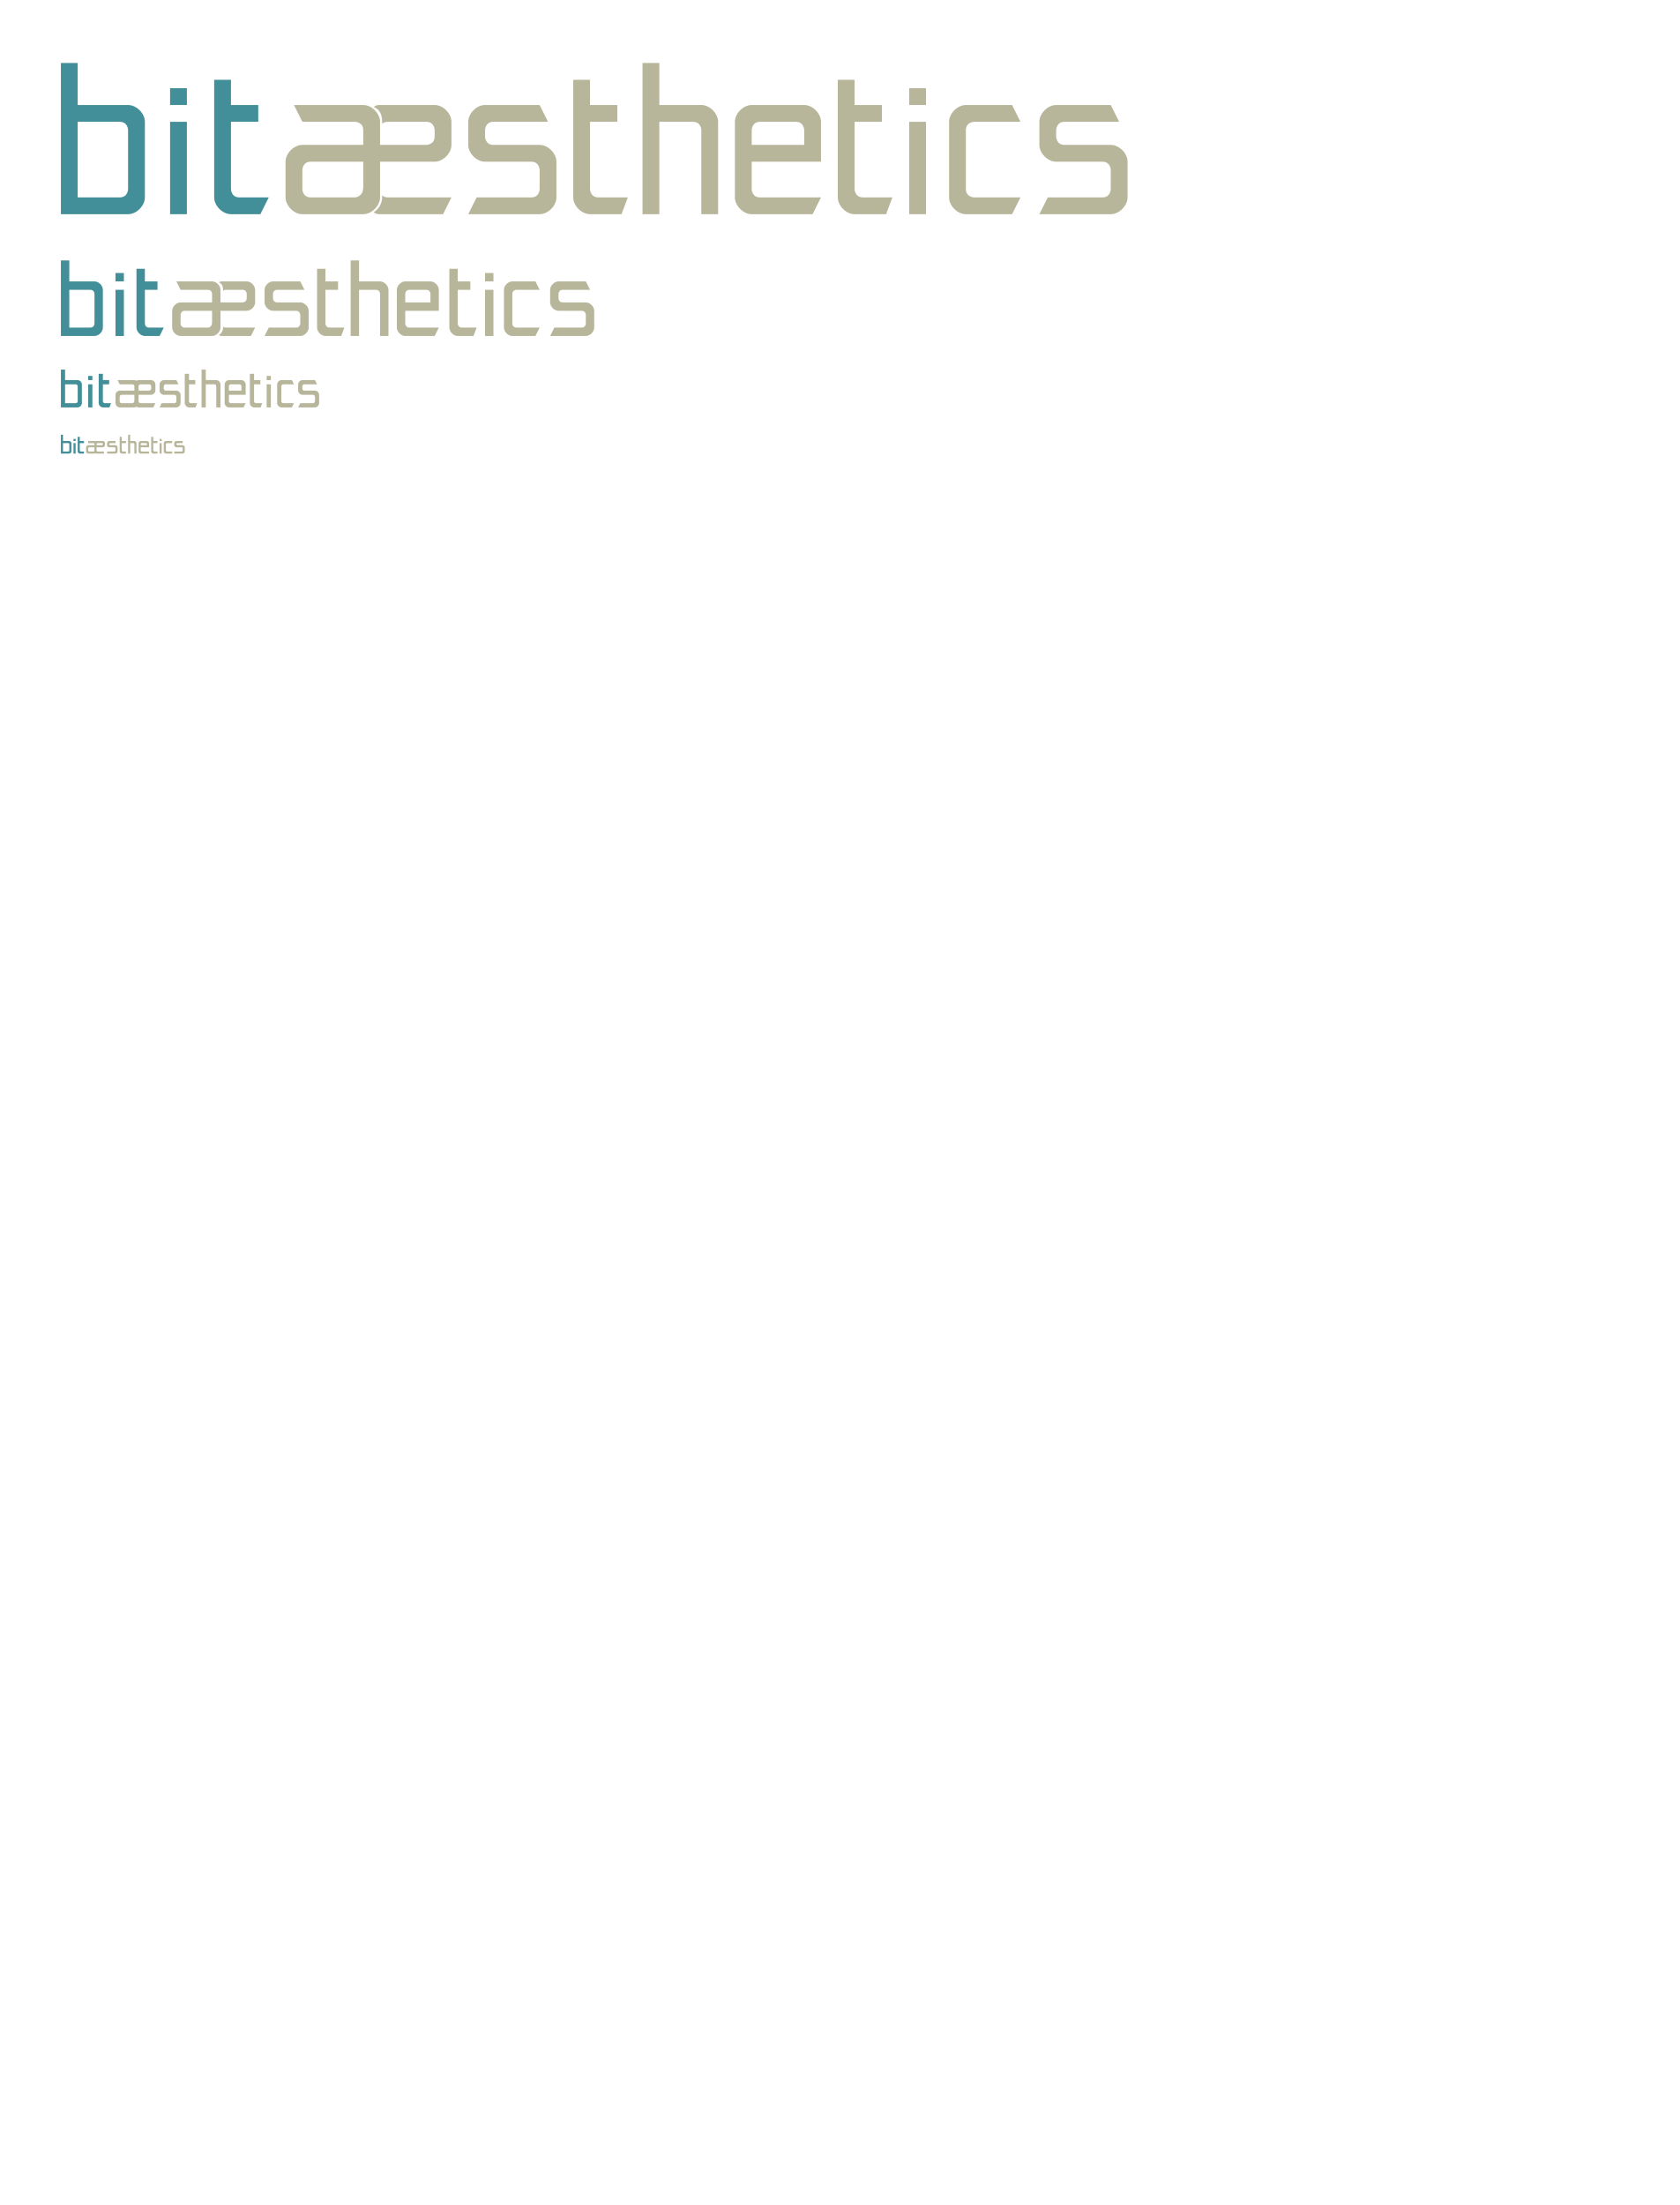
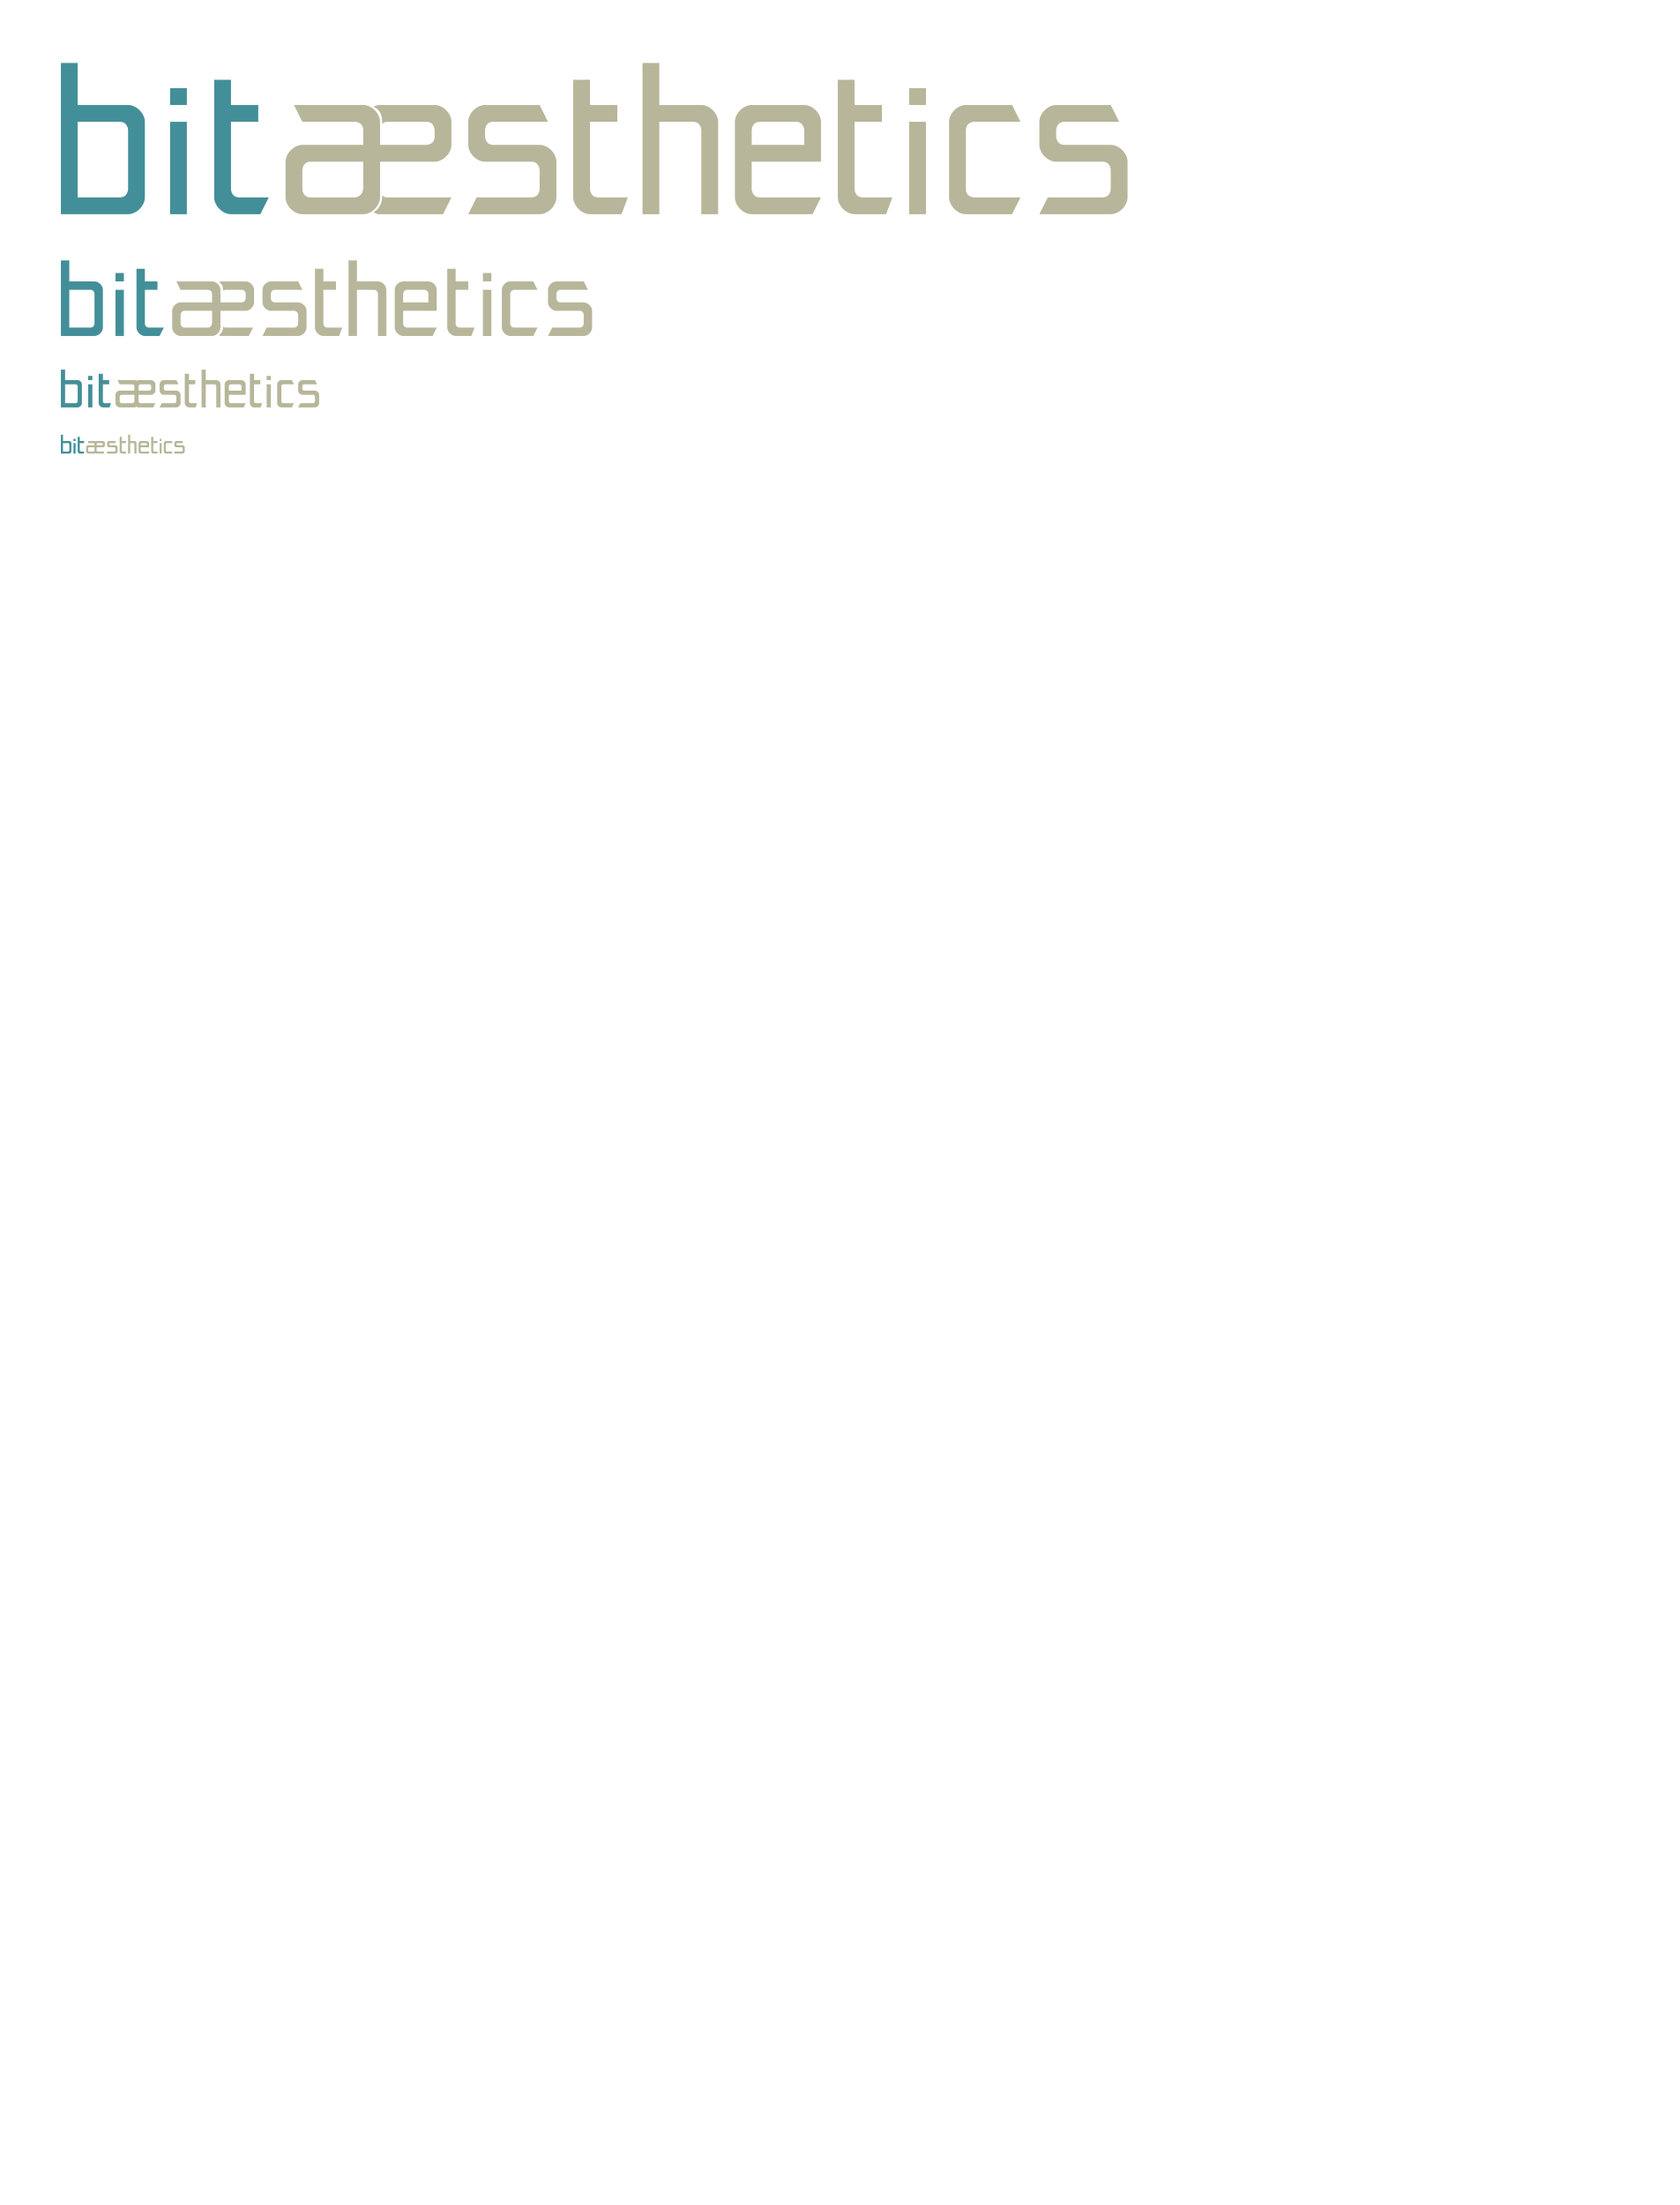
<svg xmlns="http://www.w3.org/2000/svg" width="800" height="1050" version="1.1" id="svg3255">
  <defs id="defs3275" />
  <path d="m 37,94 c 0,0 13,0 20,0 4,0 4,-4 4,-4 0,-32 0,4 0,-28 0,0 0,-4 -4,-4 -7,0 -20,0 -20,0 z m -8,-64 8,0 0,20 c 0,0 17,0 24,0 4,0 8,4 8,8 0,40 0,-4 0,36 0,4 -4,8 -8,8 -12,0 -32,0 -32,0 z" style="font-size:40px;font-style:normal;font-variant:normal;font-weight:300;font-stretch:normal;text-align:start;line-height:125%;letter-spacing:0px;word-spacing:0px;writing-mode:lr-tb;text-anchor:start;fill:#438f99;fill-opacity:1;stroke:none;font-family:Sansation Light;-inkscape-font-specification:'Sansation Light, Light'" id="path3952" />
  <path d="m 89,42 0,8 -8,0 0,-8 z" style="font-size:40px;font-style:normal;font-variant:normal;font-weight:300;font-stretch:normal;text-align:start;line-height:125%;letter-spacing:0px;word-spacing:0px;writing-mode:lr-tb;text-anchor:start;fill:#438f99;fill-opacity:1;stroke:none;font-family:Sansation Light;-inkscape-font-specification:'Sansation Light, Light'" id="path3954" />
  <path d="m 223,102 4,-8 c 8,0 17,0 26,0 4,0 4,-4 4,-4 l 0,-9 c 0,0 0,-4 -4,-4 -12,0 -9,0 -22,0 -4,0 -8,-4 -8,-8 l 0,-11 c 0,-4 4,-8 8,-8 6,0 18,0 26,0 l 4,8 c -12,0 -17,0 -26,0 -4,0 -4,4 -4,4 l 0,3 c 0,0 0,4 4,4 12,0 10,0 22,0 4,0 8,4 8,8 l 0,17 c 0,4 -4,8 -8,8 -9,0 -26,0 -34,0 z" style="font-size:40px;font-style:normal;font-variant:normal;font-weight:300;font-stretch:normal;text-align:start;line-height:125%;letter-spacing:0px;word-spacing:0px;writing-mode:lr-tb;text-anchor:start;fill:#b7b69a;fill-opacity:1;stroke:none;font-family:Sansation Light;-inkscape-font-specification:'Sansation Light, Light'" id="path3956" />
  <path d="m 482,102 c 0,0 -14,0 -22,0 -4,0 -8,-4 -8,-8 0,-8 0,-21 0,-36 0,-4 4,-8 8,-8 8,0 22,0 22,0 l 4,8 -22,0 c 0,0 -4,0 -4,4 0,11 0,21 0,28 0,4 4,4 4,4 l 22,0 z" style="font-size:40px;font-style:normal;font-variant:normal;font-weight:300;font-stretch:normal;text-align:start;line-height:125%;letter-spacing:0px;word-spacing:0px;writing-mode:lr-tb;text-anchor:start;fill:#b7b69a;fill-opacity:1;stroke:none;font-family:Sansation Light;-inkscape-font-specification:'Sansation Light, Light'" id="path3958" />
  <path id="path3960" style="font-size:40px;font-style:normal;font-variant:normal;font-weight:300;font-stretch:normal;text-align:start;line-height:125%;letter-spacing:0px;word-spacing:0px;writing-mode:lr-tb;text-anchor:start;fill:#b7b69a;fill-opacity:1;stroke:none;font-family:Sansation Light;-inkscape-font-specification:'Sansation Light, Light'" d="m 441,42 0,8 -8,0 0,-8 z" />
  <path d="m 441,58 0,44 -8,0 0,-44 z" style="font-size:40px;font-style:normal;font-variant:normal;font-weight:300;font-stretch:normal;text-align:start;line-height:125%;letter-spacing:0px;word-spacing:0px;writing-mode:lr-tb;text-anchor:start;fill:#b7b69a;fill-opacity:1;stroke:none;font-family:Sansation Light;-inkscape-font-specification:'Sansation Light, Light'" id="path3962" />
  <path id="path3964" d="m 306,30 0,72 c 6,0 8,0 8,0 0,-25 0,-19 0,-44 l 16,0 c 4,0 4,4 4,4 0,24 0,16 0,40 l 8,0 c 0,-24 0,-20 0,-44 0,-4 -4,-8 -8,-8 -7,0 -8,0 -20,0 l 0,-20 z" style="font-size:40px;font-style:normal;font-variant:normal;font-weight:300;font-stretch:normal;text-align:start;line-height:125%;letter-spacing:0px;word-spacing:0px;writing-mode:lr-tb;text-anchor:start;fill:#b7b69a;fill-opacity:1;stroke:none;font-family:Sansation Light;-inkscape-font-specification:'Sansation Light, Light'" />
  <path id="path3966" style="font-size:40px;font-style:normal;font-variant:normal;font-weight:300;font-stretch:normal;text-align:start;line-height:125%;letter-spacing:0px;word-spacing:0px;writing-mode:lr-tb;text-anchor:start;fill:#b7b69a;fill-opacity:1;stroke:none;font-family:Sansation Light;-inkscape-font-specification:'Sansation Light, Light'" d="m 273,38 8,0 0,12 13,0 0,8 -13,0 0,32 c 0,0 0,4 4,4 l 14,0 -3,8 -15,0 c -4,0 -8,-4 -8,-8 z" />
  <path d="m 383,50 c 4,0 8,4 8,8 0,7 0,19 0,19 l -33,0 0,13 c 0,0 0,4 4,4 3,0 29,0 29,0 l -4,8 c 0,0 -21,0 -29,0 -4,0 -8,-4 -8,-8 l 0,-36 c 0,-4 4,-8 8,-8 16,0 13,0 25,0 z m 0,19 0,-7 c 0,0 0,-4 -4,-4 -8,0 -9,0 -17,0 -4,0 -4,4 -4,4 l 0,7 z" style="font-size:40px;font-style:normal;font-variant:normal;font-weight:300;font-stretch:normal;text-align:start;line-height:125%;letter-spacing:0px;word-spacing:0px;writing-mode:lr-tb;text-anchor:start;fill:#b7b69a;fill-opacity:1;stroke:none;font-family:Sansation Light;-inkscape-font-specification:'Sansation Light, Light'" id="path3968" />
  <path id="path3025" style="font-size:40px;font-style:normal;font-variant:normal;font-weight:300;font-stretch:normal;text-align:start;line-height:125%;letter-spacing:0px;word-spacing:0px;writing-mode:lr-tb;text-anchor:start;fill:#b7b69a;fill-opacity:1;stroke:none;font-family:Sansation Light;-inkscape-font-specification:'Sansation Light, Light'" d="m 495,102 4,-8 c 8,0 17,0 26,0 4,0 4,-4 4,-4 l 0,-9 c 0,0 0,-4 -4,-4 -12,0 -9,0 -22,0 -4,0 -8,-4 -8,-8 l 0,-11 c 0,-4 4,-8 8,-8 6,0 18,0 26,0 l 4,8 c -12,0 -17,0 -26,0 -4,0 -4,4 -4,4 l 0,3 c 0,0 0,4 4,4 12,0 10,0 22,0 4,0 8,4 8,8 l 0,17 c 0,4 -4,8 -8,8 -9,0 -26,0 -34,0 z" />
  <path id="path3972" d="m 140,50 4,8 25,0 c 0,0 4,0 4,4 0,4 0,3 0,7 l -29,0 c -4,0 -8,4 -8,8 l 0,17 c 0,4 4,8 8,8 8,0 20,0 29,0 4,0 8,-4 8,-8 0,-6 0,-10 0,-17 0,0 15,0 26,0 4,0 8,-4 8,-8 0,-3 0,-5 0,-7 l 0,-4 c 0,-4 -4,-8 -8,-8 l -26,0 c -1,0 -2,0 -3,1 3,1 4,4 4,7 l 0,1 c 1,-1 2,-1 3,-1 l 18,0 c 4,0 4,4 4,4 l 0,3 c 0,4 -4,4 -4,4 l -22,0 0,-11 c 0,-4 -4,-8 -8,-8 z m 8,27 25,0 c 0,4 0,9 0,12 0,5 -4,5 -4,5 l -21,0 c -4,0 -4,-4 -4,-4 l 0,-9 c 0,0 0,-4 4,-4 z m 34,16 0,1 c 0,3 -2,6 -4,7 1,1 2,1 3,1 l 30,0 4,-8 -30,0 c -1,0 -2,0 -3,-1 z" style="font-size:40px;font-style:normal;font-variant:normal;font-weight:300;font-stretch:normal;text-align:start;line-height:125%;letter-spacing:0px;word-spacing:0px;writing-mode:lr-tb;text-anchor:start;fill:#b7b69a;fill-opacity:1;stroke:none;font-family:Sansation Light;-inkscape-font-specification:'Sansation Light, Light'" />
  <path d="m 102,38 8,0 0,12 13,0 0,8 -13,0 0,32 c 0,0 0,4 4,4 l 14,0 -4,8 -14,0 c -4,0 -8,-4 -8,-8 z" style="font-size:40px;font-style:normal;font-variant:normal;font-weight:300;font-stretch:normal;text-align:start;line-height:125%;letter-spacing:0px;word-spacing:0px;writing-mode:lr-tb;text-anchor:start;fill:#438f99;fill-opacity:1;stroke:none;font-family:Sansation Light;-inkscape-font-specification:'Sansation Light, Light'" id="path3976" />
  <path d="m 399,38 8,0 0,12 13,0 0,8 -13,0 0,32 c 0,0 0,4 4,4 l 14,0 -3,8 -15,0 c -4,0 -8,-4 -8,-8 z" style="font-size:40px;font-style:normal;font-variant:normal;font-weight:300;font-stretch:normal;text-align:start;line-height:125%;letter-spacing:0px;word-spacing:0px;writing-mode:lr-tb;text-anchor:start;fill:#b7b69a;fill-opacity:1;stroke:none;font-family:Sansation Light;-inkscape-font-specification:'Sansation Light, Light'" id="path3978" />
  <path id="path3980" style="font-size:40px;font-style:normal;font-variant:normal;font-weight:300;font-stretch:normal;text-align:start;line-height:125%;letter-spacing:0px;word-spacing:0px;writing-mode:lr-tb;text-anchor:start;fill:#438f99;fill-opacity:1;stroke:none;font-family:Sansation Light;-inkscape-font-specification:'Sansation Light, Light'" d="m 89,58 0,44 -8,0 0,-44 z" />
  <path id="path3293" style="font-size:40px;font-style:normal;font-variant:normal;font-weight:300;font-stretch:normal;text-align:start;line-height:125%;letter-spacing:0px;word-spacing:0px;writing-mode:lr-tb;text-anchor:start;fill:#438f99;fill-opacity:1;stroke:none;font-family:Sansation Light;-inkscape-font-specification:'Sansation Light, Light'" d="m 33,156 c 0,0 6.5,0 10,0 2,0 2,-2 2,-2 0,-16 0,2 0,-14 0,0 0,-2 -2,-2 -3.5,0 -10,0 -10,0 z m -4,-32 4,0 0,10 c 0,0 8.5,0 12,0 2,0 4,2 4,4 0,20 0,-2 0,18 0,2 -2,4 -4,4 -6,0 -16,0 -16,0 z" />
  <path id="path3295" style="font-size:40px;font-style:normal;font-variant:normal;font-weight:300;font-stretch:normal;text-align:start;line-height:125%;letter-spacing:0px;word-spacing:0px;writing-mode:lr-tb;text-anchor:start;fill:#438f99;fill-opacity:1;stroke:none;font-family:Sansation Light;-inkscape-font-specification:'Sansation Light, Light'" d="m 59,130 0,4 -4,0 0,-4 z" />
-   <path id="path3297" style="font-size:40px;font-style:normal;font-variant:normal;font-weight:300;font-stretch:normal;text-align:start;line-height:125%;letter-spacing:0px;word-spacing:0px;writing-mode:lr-tb;text-anchor:start;fill:#b7b69a;fill-opacity:1;stroke:none;font-family:Sansation Light;-inkscape-font-specification:'Sansation Light, Light'" d="m 126,160 2,-4 c 4,0 8.5,0 13,0 2,0 2,-2 2,-2 l 0,-4 c 0,0 0,-2 -2,-2 -6,0 -4.5,0 -11,0 -2,0 -4,-2 -4,-4 l 0,-6 c 0,-2 2,-4 4,-4 3,0 9,0 13,0 l 2,4 c -6,0 -8.5,0 -13,0 -2,0 -2,2 -2,2 l 0,2 c 0,0 0,2 2,2 6,0 5,0 11,0 2,0 4,2 4,4 l 0,8 c 0,2 -2,4 -4,4 -4.5,0 -13,0 -17,0 z" />
-   <path id="path3299" style="font-size:40px;font-style:normal;font-variant:normal;font-weight:300;font-stretch:normal;text-align:start;line-height:125%;letter-spacing:0px;word-spacing:0px;writing-mode:lr-tb;text-anchor:start;fill:#b7b69a;fill-opacity:1;stroke:none;font-family:Sansation Light;-inkscape-font-specification:'Sansation Light, Light'" d="m 255,160 c 0,0 -7,0 -11,0 -2,0 -4,-2 -4,-4 0,-4 0,-10.5 0,-18 0,-2 2,-4 4,-4 4,0 11,0 11,0 l 2,4 -11,0 c 0,0 -2,0 -2,2 0,5.5 0,10.5 0,14 0,2 2,2 2,2 l 11,0 z" />
-   <path d="m 235,130 0,4 -4,0 0,-4 z" style="font-size:40px;font-style:normal;font-variant:normal;font-weight:300;font-stretch:normal;text-align:start;line-height:125%;letter-spacing:0px;word-spacing:0px;writing-mode:lr-tb;text-anchor:start;fill:#b7b69a;fill-opacity:1;stroke:none;font-family:Sansation Light;-inkscape-font-specification:'Sansation Light, Light'" id="path3301" />
-   <path id="path3303" style="font-size:40px;font-style:normal;font-variant:normal;font-weight:300;font-stretch:normal;text-align:start;line-height:125%;letter-spacing:0px;word-spacing:0px;writing-mode:lr-tb;text-anchor:start;fill:#b7b69a;fill-opacity:1;stroke:none;font-family:Sansation Light;-inkscape-font-specification:'Sansation Light, Light'" d="m 235,138 0,22 -4,0 0,-22 z" />
-   <path style="font-size:40px;font-style:normal;font-variant:normal;font-weight:300;font-stretch:normal;text-align:start;line-height:125%;letter-spacing:0px;word-spacing:0px;writing-mode:lr-tb;text-anchor:start;fill:#b7b69a;fill-opacity:1;stroke:none;font-family:Sansation Light;-inkscape-font-specification:'Sansation Light, Light'" d="m 167,124 0,36 c 3,0 4,0 4,0 0,-12.5 0,-9.5 0,-22 l 8,0 c 2,0 2,2 2,2 0,12 0,8 0,20 l 4,0 c 0,-12 0,-10 0,-22 0,-2 -2,-4 -4,-4 -3.5,0 -4,0 -10,0 l 0,-10 z" id="path3305" />
-   <path d="m 151,128 4,0 0,6 6,0 0,4 -6,0 0,16 c 0,0 0,2 2,2 l 7,0 -1.5,4 -7.5,0 c -2,0 -4,-2 -4,-4 z" style="font-size:40px;font-style:normal;font-variant:normal;font-weight:300;font-stretch:normal;text-align:start;line-height:125%;letter-spacing:0px;word-spacing:0px;writing-mode:lr-tb;text-anchor:start;fill:#b7b69a;fill-opacity:1;stroke:none;font-family:Sansation Light;-inkscape-font-specification:'Sansation Light, Light'" id="path3307" />
-   <path id="path3309" style="font-size:40px;font-style:normal;font-variant:normal;font-weight:300;font-stretch:normal;text-align:start;line-height:125%;letter-spacing:0px;word-spacing:0px;writing-mode:lr-tb;text-anchor:start;fill:#b7b69a;fill-opacity:1;stroke:none;font-family:Sansation Light;-inkscape-font-specification:'Sansation Light, Light'" d="m 205,134 c 2,0 4,2 4,4 0,3.5 0,10 0,10 l -16,0 0,6 c 0,0 0,2 2,2 1.5,0 14,0 14,0 l -2,4 c 0,0 -10,0 -14,0 -2,0 -4,-2 -4,-4 l 0,-18 c 0,-2 2,-4 4,-4 8,0 6,0 12,0 z m 0,10 0,-4 c 0,0 0,-2 -2,-2 -4,0 -4,0 -8,0 -2,0 -2,2 -2,2 l 0,4 z" />
-   <path d="m 262,160 2,-4 c 4,0 8.5,0 13,0 2,0 2,-2 2,-2 l 0,-4 c 0,0 0,-2 -2,-2 -6,0 -4.5,0 -11,0 -2,0 -4,-2 -4,-4 l 0,-6 c 0,-2 2,-4 4,-4 3,0 9,0 13,0 l 2,4 c -6,0 -8.5,0 -13,0 -2,0 -2,2 -2,2 l 0,2 c 0,0 0,2 2,2 6,0 5,0 11,0 2,0 4,2 4,4 l 0,8 c 0,2 -2,4 -4,4 -4.5,0 -13,0 -17,0 z" style="font-size:40px;font-style:normal;font-variant:normal;font-weight:300;font-stretch:normal;text-align:start;line-height:125%;letter-spacing:0px;word-spacing:0px;writing-mode:lr-tb;text-anchor:start;fill:#b7b69a;fill-opacity:1;stroke:none;font-family:Sansation Light;-inkscape-font-specification:'Sansation Light, Light'" id="path3311" />
-   <path style="font-size:40px;font-style:normal;font-variant:normal;font-weight:300;font-stretch:normal;text-align:start;line-height:125%;letter-spacing:0px;word-spacing:0px;writing-mode:lr-tb;text-anchor:start;fill:#b7b69a;fill-opacity:1;stroke:none;font-family:Sansation Light;-inkscape-font-specification:'Sansation Light, Light'" d="m 84,134 2,4 13,0 c 0,0 2,0 2,2 0,2 0,2 0,4 l -15,0 c -2,0 -4,2 -4,4 l 0,8 c 0,2 2,4 4,4 4,0 10.5,0 15,0 2,0 4,-2 4,-4 0,-3 0,-4.5 0,-8 0,0 7,0 12.5,0 2,0 4,-2 4,-4 0,-1.5 0,-3 0,-4 l 0,-2 c 0,-2 -2,-4 -4,-4 l -11.75,0 c -0.5,0 -1,0 -1.5,0.5 1.5,0.5 2,2 2,3.5 l 0,0.5 c 0.5,-0.5 1,-0.5 1.5,-0.5 l 7.75,0 c 2,0 2,2 2,2 l 0,2 c 0,2 -2,2 -2,2 l -10.5,0 0,-6 c 0,-2 -2,-4 -4,-4 z m 4,14 13,0 c 0,2 0,4 0,5.5 0,2.5 -2,2.5 -2,2.5 l -11,0 c -2,0 -2,-2 -2,-2 l 0,-4 c 0,0 0,-2 2,-2 z m 18.25,7.5 0,0.5 c 0,1.5 -1,3 -2,3.5 0.5,0.5 1,0.5 1.5,0.5 l 13.75,0 2,-4 -13.75,0 c -0.5,0 -1,0 -1.5,-0.5 z" id="path3313" />
+   <path id="path3297" style="font-size:40px;font-style:normal;font-variant:normal;font-weight:300;font-stretch:normal;text-align:start;line-height:125%;letter-spacing:0px;word-spacing:0px;writing-mode:lr-tb;text-anchor:start;fill:#b7b69a;fill-opacity:1;stroke:none;font-family:Sansation Light;-inkscape-font-specification:'Sansation Light, Light'" d="m 125,160 2,-4 c 4,0 8.5,0 13,0 2,0 2,-2 2,-2 l 0,-4 c 0,0 0,-2 -2,-2 -6,0 -4.5,0 -11,0 -2,0 -4,-2 -4,-4 l 0,-6 c 0,-2 2,-4 4,-4 3,0 9,0 13,0 l 2,4 c -6,0 -8.5,0 -13,0 -2,0 -2,2 -2,2 l 0,2 c 0,0 0,2 2,2 6,0 5,0 11,0 2,0 4,2 4,4 l 0,8 c 0,2 -2,4 -4,4 -4.5,0 -13,0 -17,0 z" />
+   <path id="path3299" style="font-size:40px;font-style:normal;font-variant:normal;font-weight:300;font-stretch:normal;text-align:start;line-height:125%;letter-spacing:0px;word-spacing:0px;writing-mode:lr-tb;text-anchor:start;fill:#b7b69a;fill-opacity:1;stroke:none;font-family:Sansation Light;-inkscape-font-specification:'Sansation Light, Light'" d="m 254,160 c 0,0 -7,0 -11,0 -2,0 -4,-2 -4,-4 0,-4 0,-10.5 0,-18 0,-2 2,-4 4,-4 4,0 11,0 11,0 l 2,4 -11,0 c 0,0 -2,0 -2,2 0,5.5 0,10.5 0,14 0,2 2,2 2,2 l 11,0 z" />
+   <path d="m 234,130 0,4 -4,0 0,-4 z" style="font-size:40px;font-style:normal;font-variant:normal;font-weight:300;font-stretch:normal;text-align:start;line-height:125%;letter-spacing:0px;word-spacing:0px;writing-mode:lr-tb;text-anchor:start;fill:#b7b69a;fill-opacity:1;stroke:none;font-family:Sansation Light;-inkscape-font-specification:'Sansation Light, Light'" id="path3301" />
+   <path id="path3303" style="font-size:40px;font-style:normal;font-variant:normal;font-weight:300;font-stretch:normal;text-align:start;line-height:125%;letter-spacing:0px;word-spacing:0px;writing-mode:lr-tb;text-anchor:start;fill:#b7b69a;fill-opacity:1;stroke:none;font-family:Sansation Light;-inkscape-font-specification:'Sansation Light, Light'" d="m 234,138 0,22 -4,0 0,-22 z" />
+   <path style="font-size:40px;font-style:normal;font-variant:normal;font-weight:300;font-stretch:normal;text-align:start;line-height:125%;letter-spacing:0px;word-spacing:0px;writing-mode:lr-tb;text-anchor:start;fill:#b7b69a;fill-opacity:1;stroke:none;font-family:Sansation Light;-inkscape-font-specification:'Sansation Light, Light'" d="m 166,124 0,36 c 3,0 4,0 4,0 0,-12.5 0,-9.5 0,-22 l 8,0 c 2,0 2,2 2,2 0,12 0,8 0,20 l 4,0 c 0,-12 0,-10 0,-22 0,-2 -2,-4 -4,-4 -3.5,0 -4,0 -10,0 l 0,-10 z" id="path3305" />
+   <path d="m 150,128 4,0 0,6 6,0 0,4 -6,0 0,16 c 0,0 0,2 2,2 l 7,0 -1.5,4 -7.5,0 c -2,0 -4,-2 -4,-4 z" style="font-size:40px;font-style:normal;font-variant:normal;font-weight:300;font-stretch:normal;text-align:start;line-height:125%;letter-spacing:0px;word-spacing:0px;writing-mode:lr-tb;text-anchor:start;fill:#b7b69a;fill-opacity:1;stroke:none;font-family:Sansation Light;-inkscape-font-specification:'Sansation Light, Light'" id="path3307" />
+   <path id="path3309" style="font-size:40px;font-style:normal;font-variant:normal;font-weight:300;font-stretch:normal;text-align:start;line-height:125%;letter-spacing:0px;word-spacing:0px;writing-mode:lr-tb;text-anchor:start;fill:#b7b69a;fill-opacity:1;stroke:none;font-family:Sansation Light;-inkscape-font-specification:'Sansation Light, Light'" d="m 204,134 c 2,0 4,2 4,4 0,3.5 0,10 0,10 l -16,0 0,6 c 0,0 0,2 2,2 1.5,0 14,0 14,0 l -2,4 c 0,0 -10,0 -14,0 -2,0 -4,-2 -4,-4 l 0,-18 c 0,-2 2,-4 4,-4 8,0 6,0 12,0 z m 0,10 0,-4 c 0,0 0,-2 -2,-2 -4,0 -4,0 -8,0 -2,0 -2,2 -2,2 l 0,4 z" />
+   <path d="m 261,160 2,-4 c 4,0 8.5,0 13,0 2,0 2,-2 2,-2 l 0,-4 c 0,0 0,-2 -2,-2 -6,0 -4.5,0 -11,0 -2,0 -4,-2 -4,-4 l 0,-6 c 0,-2 2,-4 4,-4 3,0 9,0 13,0 l 2,4 c -6,0 -8.5,0 -13,0 -2,0 -2,2 -2,2 l 0,2 c 0,0 0,2 2,2 6,0 5,0 11,0 2,0 4,2 4,4 l 0,8 c 0,2 -2,4 -4,4 -4.5,0 -13,0 -17,0 z" style="font-size:40px;font-style:normal;font-variant:normal;font-weight:300;font-stretch:normal;text-align:start;line-height:125%;letter-spacing:0px;word-spacing:0px;writing-mode:lr-tb;text-anchor:start;fill:#b7b69a;fill-opacity:1;stroke:none;font-family:Sansation Light;-inkscape-font-specification:'Sansation Light, Light'" id="path3311" />
+   <path style="font-size:40px;font-style:normal;font-variant:normal;font-weight:300;font-stretch:normal;text-align:start;line-height:125%;letter-spacing:0px;word-spacing:0px;writing-mode:lr-tb;text-anchor:start;fill:#b7b69a;fill-opacity:1;stroke:none;font-family:Sansation Light;-inkscape-font-specification:'Sansation Light, Light'" d="m 84,134 2,4 13,0 c 0,0 2,0 2,2 0,2 0,2 0,4 l -15,0 c -2,0 -4,2 -4,4 l 0,8 c 0,2 2,4 4,4 4,0 10.5,0 15,0 2,0 4,-2 4,-4 0,-3 0,-4.5 0,-8 0,0 6.5,0 12,0 2,0 4,-2 4,-4 0,-1.5 0,-3 0,-4 l 0,-2 c 0,-2 -2,-4 -4,-4 l -11.25,0 c -0.5,0 -1,0 -1.5,0.5 1.5,0.5 2,2 2,3.5 l 0,0.5 c 0.5,-0.5 1,-0.5 1.5,-0.5 l 7.25,0 c 2,0 2,2 2,2 l 0,2 c 0,2 -2,2 -2,2 l -10,0 0,-6 c 0,-2 -2,-4 -4,-4 z m 4,14 13,0 c 0,2 0,4 0,5.5 0,2.5 -2,2.5 -2,2.5 l -11,0 c -2,0 -2,-2 -2,-2 l 0,-4 c 0,0 0,-2 2,-2 z m 18.25,7.5 0,0.5 c 0,1.5 -1,3 -2,3.5 0.5,0.5 1,0.5 1.5,0.5 l 12.75,0 2,-4 -12.75,0 c -0.5,0 -1,0 -1.5,-0.5 z" id="path3313" />
  <path id="path3315" style="font-size:40px;font-style:normal;font-variant:normal;font-weight:300;font-stretch:normal;text-align:start;line-height:125%;letter-spacing:0px;word-spacing:0px;writing-mode:lr-tb;text-anchor:start;fill:#438f99;fill-opacity:1;stroke:none;font-family:Sansation Light;-inkscape-font-specification:'Sansation Light, Light'" d="m 65,128 4,0 0,6 6,0 0,4 -6,0 0,16 c 0,0 0,2 2,2 l 7,0 -2,4 -7,0 c -2,0 -4,-2 -4,-4 z" />
-   <path id="path3317" style="font-size:40px;font-style:normal;font-variant:normal;font-weight:300;font-stretch:normal;text-align:start;line-height:125%;letter-spacing:0px;word-spacing:0px;writing-mode:lr-tb;text-anchor:start;fill:#b7b69a;fill-opacity:1;stroke:none;font-family:Sansation Light;-inkscape-font-specification:'Sansation Light, Light'" d="m 214,128 4,0 0,6 6,0 0,4 -6,0 0,16 c 0,0 0,2 2,2 l 7,0 -1.5,4 -7.5,0 c -2,0 -4,-2 -4,-4 z" />
+   <path id="path3317" style="font-size:40px;font-style:normal;font-variant:normal;font-weight:300;font-stretch:normal;text-align:start;line-height:125%;letter-spacing:0px;word-spacing:0px;writing-mode:lr-tb;text-anchor:start;fill:#b7b69a;fill-opacity:1;stroke:none;font-family:Sansation Light;-inkscape-font-specification:'Sansation Light, Light'" d="m 213,128 4,0 0,6 6,0 0,4 -6,0 0,16 c 0,0 0,2 2,2 l 7,0 -1.5,4 -7.5,0 c -2,0 -4,-2 -4,-4 z" />
  <path d="m 59,138 0,22 -4,0 0,-22 z" style="font-size:40px;font-style:normal;font-variant:normal;font-weight:300;font-stretch:normal;text-align:start;line-height:125%;letter-spacing:0px;word-spacing:0px;writing-mode:lr-tb;text-anchor:start;fill:#438f99;fill-opacity:1;stroke:none;font-family:Sansation Light;-inkscape-font-specification:'Sansation Light, Light'" id="path3319" />
  <path d="m 31,192 c 0,0 3.25,0 5,0 1,0 1,-1 1,-1 0,-8 0,1 0,-7 0,0 0,-1 -1,-1 -1.75,0 -5,0 -5,0 z m -2,-16 2,0 0,5 c 0,0 4.25,0 6,0 1,0 2,1 2,2 0,10 0,-1 0,9 0,1 -1,2 -2,2 -3,0 -8,0 -8,0 z" style="font-size:40px;font-style:normal;font-variant:normal;font-weight:300;font-stretch:normal;text-align:start;line-height:125%;letter-spacing:0px;word-spacing:0px;writing-mode:lr-tb;text-anchor:start;fill:#438f99;fill-opacity:1;stroke:none;font-family:Sansation Light;-inkscape-font-specification:'Sansation Light, Light'" id="path3321" />
  <path d="m 44,179 0,2 -2,0 0,-2 z" style="font-size:40px;font-style:normal;font-variant:normal;font-weight:300;font-stretch:normal;text-align:start;line-height:125%;letter-spacing:0px;word-spacing:0px;writing-mode:lr-tb;text-anchor:start;fill:#438f99;fill-opacity:1;stroke:none;font-family:Sansation Light;-inkscape-font-specification:'Sansation Light, Light'" id="path3323" />
  <path d="m 76,194 1,-2 c 2,0 3.75,0 6,0 1,0 1,-1 1,-1 l 0,-2 c 0,0 0,-1 -1,-1 -3,0 -1.75,0 -5,0 -1,0 -2,-1 -2,-2 l 0,-3 c 0,-1 1,-2 2,-2 1.5,0 4,0 6,0 l 1,2 c -3,0 -3.75,0 -6,0 -1,0 -1,1 -1,1 l 0,1 c 0,0 0,1 1,1 3,0 2,0 5,0 1,0 2,1 2,2 l 0,4 c 0,1 -1,2 -2,2 -2.25,0 -6,0 -8,0 z" style="font-size:40px;font-style:normal;font-variant:normal;font-weight:300;font-stretch:normal;text-align:start;line-height:125%;letter-spacing:0px;word-spacing:0px;writing-mode:lr-tb;text-anchor:start;fill:#b7b69a;fill-opacity:1;stroke:none;font-family:Sansation Light;-inkscape-font-specification:'Sansation Light, Light'" id="path3325" />
  <path d="m 139,194 c 0,0 -3,0 -5,0 -1,0 -2,-1 -2,-2 0,-2 0,-5.25 0,-9 0,-1 1,-2 2,-2 2,0 5,0 5,0 l 1,2 -5,0 c 0,0 -1,0 -1,1 0,2.75 0,5.25 0,7 0,1 1,1 1,1 l 5,0 z" style="font-size:40px;font-style:normal;font-variant:normal;font-weight:300;font-stretch:normal;text-align:start;line-height:125%;letter-spacing:0px;word-spacing:0px;writing-mode:lr-tb;text-anchor:start;fill:#b7b69a;fill-opacity:1;stroke:none;font-family:Sansation Light;-inkscape-font-specification:'Sansation Light, Light'" id="path3327" />
  <path id="path3329" style="font-size:40px;font-style:normal;font-variant:normal;font-weight:300;font-stretch:normal;text-align:start;line-height:125%;letter-spacing:0px;word-spacing:0px;writing-mode:lr-tb;text-anchor:start;fill:#b7b69a;fill-opacity:1;stroke:none;font-family:Sansation Light;-inkscape-font-specification:'Sansation Light, Light'" d="m 129,179 0,2 -2,0 0,-2 z" />
  <path d="m 129,183 0,11 -2,0 0,-11 z" style="font-size:40px;font-style:normal;font-variant:normal;font-weight:300;font-stretch:normal;text-align:start;line-height:125%;letter-spacing:0px;word-spacing:0px;writing-mode:lr-tb;text-anchor:start;fill:#b7b69a;fill-opacity:1;stroke:none;font-family:Sansation Light;-inkscape-font-specification:'Sansation Light, Light'" id="path3331" />
  <path id="path3333" d="m 96,176 0,18 c 1.5,0 2,0 2,0 0,-6.25 0,-4.75 0,-11 l 4,0 c 1,0 1,1 1,1 0,6 0,4 0,10 l 2,0 c 0,-6 0,-5 0,-11 0,-1 -1,-2 -2,-2 -1.75,0 -2,0 -5,0 l 0,-5 z" style="font-size:40px;font-style:normal;font-variant:normal;font-weight:300;font-stretch:normal;text-align:start;line-height:125%;letter-spacing:0px;word-spacing:0px;writing-mode:lr-tb;text-anchor:start;fill:#b7b69a;fill-opacity:1;stroke:none;font-family:Sansation Light;-inkscape-font-specification:'Sansation Light, Light'" />
  <path d="m 115,181 c 1,0 2,1 2,2 0,1.75 0,5 0,5 l -8,0 0,3 c 0,0 0,1 1,1 0.75,0 7,0 7,0 l -1,2 c 0,0 -5,0 -7,0 -1,0 -2,-1 -2,-2 l 0,-9 c 0,-1 1,-2 2,-2 4,0 3,0 6,0 z m 0,5 0,-2 c 0,0 0,-1 -1,-1 -2,0 -2,0 -4,0 -1,0 -1,1 -1,1 l 0,2 z" style="font-size:40px;font-style:normal;font-variant:normal;font-weight:300;font-stretch:normal;text-align:start;line-height:125%;letter-spacing:0px;word-spacing:0px;writing-mode:lr-tb;text-anchor:start;fill:#b7b69a;fill-opacity:1;stroke:none;font-family:Sansation Light;-inkscape-font-specification:'Sansation Light, Light'" id="path3337" />
  <path id="path4171" style="font-size:40px;font-style:normal;font-variant:normal;font-weight:300;font-stretch:normal;text-align:start;line-height:125%;letter-spacing:0px;word-spacing:0px;writing-mode:lr-tb;text-anchor:start;fill:#b7b69a;fill-opacity:1;stroke:none;font-family:Sansation Light;-inkscape-font-specification:'Sansation Light, Light'" d="m 142,194 1,-2 c 2,0 3.75,0 6,0 1,0 1,-1 1,-1 l 0,-2 c 0,0 0,-1 -1,-1 -3,0 -1.75,0 -5,0 -1,0 -2,-1 -2,-2 l 0,-3 c 0,-1 1,-2 2,-2 1.5,0 4,0 6,0 l 1,2 c -3,0 -3.75,0 -6,0 -1,0 -1,1 -1,1 l 0,1 c 0,0 0,1 1,1 3,0 2,0 5,0 1,0 2,1 2,2 l 0,4 c 0,1 -1,2 -2,2 -2.25,0 -6,0 -8,0 z" />
  <path style="font-size:40px;font-style:normal;font-variant:normal;font-weight:300;font-stretch:normal;text-align:start;line-height:125%;letter-spacing:0px;word-spacing:0px;writing-mode:lr-tb;text-anchor:start;fill:#b7b69a;fill-opacity:1;stroke:none;font-family:Sansation Light;-inkscape-font-specification:'Sansation Light, Light'" d="m 56,181 1,2 6,0 c 0,0 1,0 1,1 0,0.667 0,1.333 0,2 l -7,0 c -1,0 -2,1 -2,2 l 0,4 c 0,1 1,2 2,2 l 7,0 c 0.351,0 0.692,-0.14 1,-0.344 0.308,0.203 0.649,0.344 1,0.344 3.006,0 3.896,0 7,0 l 1,-2 c -2.871,0 -4.315,0 -7,0 0,0 -1,0 -1,-1 0,-1 0,-2 0,-3 l 6,0 c 1,0 2,-1 2,-2 0,-1 0,-2 0,-3 0,-1 -1,-2 -2,-2 -2.583,0 -3.417,0 -6,0 -0.351,0 -0.692,0.14 -1,0.344 C 64.692,181.14 64.351,181 64,181 z m 10.844,2 C 66.938,182.984 67,183 67,183 c 1.917,0 2.083,0 4,0 1,0 1,1 1,1 l 0,1 c 0,1 -1,1 -1,1 l -5,0 c 0,-0.667 0,-1.333 0,-2 0,-0.75 0.562,-0.953 0.844,-1 z M 58,188 l 6,0 c 0,0.917 0,1.833 0,2.75 0,1.25 -1,1.25 -1,1.25 l -5,0 c -1,0 -1,-1 -1,-1 l 0,-2 c 0,0 0,-1 1,-1 z" id="path3341" />
  <path d="m 119,178 2,0 0,3 3,0 0,2 -3,0 0,8 c 0,0 0,1 1,1 l 2.875,0 -0.75,2 -3.125,0 c -1,0 -2,-1 -2,-2 z" style="font-size:40px;font-style:normal;font-variant:normal;font-weight:300;font-stretch:normal;text-align:start;line-height:125%;letter-spacing:0px;word-spacing:0px;writing-mode:lr-tb;text-anchor:start;fill:#b7b69a;fill-opacity:1;stroke:none;font-family:Sansation Light;-inkscape-font-specification:'Sansation Light, Light'" id="path3345" />
  <path id="path3347" style="font-size:40px;font-style:normal;font-variant:normal;font-weight:300;font-stretch:normal;text-align:start;line-height:125%;letter-spacing:0px;word-spacing:0px;writing-mode:lr-tb;text-anchor:start;fill:#438f99;fill-opacity:1;stroke:none;font-family:Sansation Light;-inkscape-font-specification:'Sansation Light, Light'" d="m 44,183 0,11 -2,0 0,-11 z" />
  <path id="path4173" style="font-size:40px;font-style:normal;font-variant:normal;font-weight:300;font-stretch:normal;text-align:start;line-height:125%;letter-spacing:0px;word-spacing:0px;writing-mode:lr-tb;text-anchor:start;fill:#b7b69a;fill-opacity:1;stroke:none;font-family:Sansation Light;-inkscape-font-specification:'Sansation Light, Light'" d="m 88,178 2,0 0,3 3,0 0,2 -3,0 0,8 c 0,0 0,1 1,1 l 2.875,0 -0.75,2 -3.125,0 c -1,0 -2,-1 -2,-2 z" />
  <path d="m 47,178 2,0 0,3 3,0 0,2 -3,0 0,8 c 0,0 0,1 1,1 l 2.875,0 -0.75,2 -3.125,0 c -1,0 -2,-1 -2,-2 z" style="font-size:40px;font-style:normal;font-variant:normal;font-weight:300;font-stretch:normal;text-align:start;line-height:125%;letter-spacing:0px;word-spacing:0px;writing-mode:lr-tb;text-anchor:start;fill:#438f99;fill-opacity:1;stroke:none;font-family:Sansation Light;-inkscape-font-specification:'Sansation Light, Light'" id="path4175" />
  <path id="path4177" style="font-size:40px;font-style:normal;font-variant:normal;font-weight:300;font-stretch:normal;text-align:start;line-height:125%;letter-spacing:0px;word-spacing:0px;writing-mode:lr-tb;text-anchor:start;fill:#438f99;fill-opacity:1;stroke:none;font-family:Sansation Light;-inkscape-font-specification:'Sansation Light, Light'" d="m 30,215 c 0,0 1.625,0 2.5,0 0.5,0 0.5,-0.5 0.5,-0.5 0,-4 0,1 0,-3 0,0 0,-0.5 -0.5,-0.5 -0.875,0 -2.5,0 -2.5,0 z m -1,-8 1,0 0,3 c 0,0 2.125,0 3,0 0.5,0 1,0.5 1,1 0,5 0,-1 0,4 0,0.5 -0.5,1 -1,1 -1.5,0 -4,0 -4,0 z" />
  <path id="path4179" style="font-size:40px;font-style:normal;font-variant:normal;font-weight:300;font-stretch:normal;text-align:start;line-height:125%;letter-spacing:0px;word-spacing:0px;writing-mode:lr-tb;text-anchor:start;fill:#438f99;fill-opacity:1;stroke:none;font-family:Sansation Light;-inkscape-font-specification:'Sansation Light, Light'" d="m 36,209 0,1 -1,0 0,-1 z" />
  <path id="path4181" style="font-size:40px;font-style:normal;font-variant:normal;font-weight:300;font-stretch:normal;text-align:start;line-height:125%;letter-spacing:0px;word-spacing:0px;writing-mode:lr-tb;text-anchor:start;fill:#b7b69a;fill-opacity:1;stroke:none;font-family:Sansation Light;-inkscape-font-specification:'Sansation Light, Light'" d="m 51,216 0,-1 c 1,0 2.375,0 3.5,0 0.5,0 0.5,-0.5 0.5,-0.5 l 0,-1 c 0,0 0,-0.5 -0.5,-0.5 -1.5,0 -0.875,0 -2.5,0 -0.5,0 -1,-0.5 -1,-1 l 0,-1 c 0,-0.5 0.5,-1 1,-1 0.75,0 2,0 3,0 l 0,1 c -1.5,0 -1.375,0 -2.5,0 -0.5,0 -0.5,0.5 -0.5,0.5 l 0,0 c 0,0 0,0.5 0.5,0.5 1.5,0 1,0 2.5,0 0.5,0 1,0.5 1,1 l 0,2 c 0,0.5 -0.5,1 -1,1 -1.125,0 -3,0 -4,0 z" />
  <path id="path4183" style="font-size:40px;font-style:normal;font-variant:normal;font-weight:300;font-stretch:normal;text-align:start;line-height:125%;letter-spacing:0px;word-spacing:0px;writing-mode:lr-tb;text-anchor:start;fill:#b7b69a;fill-opacity:1;stroke:none;font-family:Sansation Light;-inkscape-font-specification:'Sansation Light, Light'" d="m 82,216 c 0,0 -2,0 -3,0 -0.5,0 -1,-0.5 -1,-1 0,-1 0,-2.125 0,-4 0,-0.5 0.5,-1 1,-1 1,0 3,0 3,0 l 0,1 -2.5,0 c 0,0 -0.5,0 -0.5,0.5 0,1.375 0,2.125 0,3 0,0.5 0.5,0.5 0.5,0.5 l 2.5,0 z" />
  <path d="m 77,209 0,1 -1,0 0,-1 z" style="font-size:40px;font-style:normal;font-variant:normal;font-weight:300;font-stretch:normal;text-align:start;line-height:125%;letter-spacing:0px;word-spacing:0px;writing-mode:lr-tb;text-anchor:start;fill:#b7b69a;fill-opacity:1;stroke:none;font-family:Sansation Light;-inkscape-font-specification:'Sansation Light, Light'" id="path4185" />
  <path id="path4187" style="font-size:40px;font-style:normal;font-variant:normal;font-weight:300;font-stretch:normal;text-align:start;line-height:125%;letter-spacing:0px;word-spacing:0px;writing-mode:lr-tb;text-anchor:start;fill:#b7b69a;fill-opacity:1;stroke:none;font-family:Sansation Light;-inkscape-font-specification:'Sansation Light, Light'" d="m 77,211 0,5 -1,0 0,-5 z" />
  <path style="font-size:40px;font-style:normal;font-variant:normal;font-weight:300;font-stretch:normal;text-align:start;line-height:125%;letter-spacing:0px;word-spacing:0px;writing-mode:lr-tb;text-anchor:start;fill:#b7b69a;fill-opacity:1;stroke:none;font-family:Sansation Light;-inkscape-font-specification:'Sansation Light, Light'" d="m 61,207 0,9 c 0.75,0 1,0 1,0 0,-3.125 0,-1.875 0,-5 l 1.5,0 c 0.5,0 0.5,0.5 0.5,0.5 0,3 0,1.5 0,4.5 l 1,0 c 0,-3 0,-2 0,-5 0,-0.5 -0.5,-1 -1,-1 -0.875,0 -0.5,0 -2,0 l 0,-3 z" id="path4189" />
  <path id="path4191" style="font-size:40px;font-style:normal;font-variant:normal;font-weight:300;font-stretch:normal;text-align:start;line-height:125%;letter-spacing:0px;word-spacing:0px;writing-mode:lr-tb;text-anchor:start;fill:#b7b69a;fill-opacity:1;stroke:none;font-family:Sansation Light;-inkscape-font-specification:'Sansation Light, Light'" d="m 70,210 c 0.5,0 1,0.5 1,1 0,0.875 0,2 0,2 l -4,0 0,1.5 c 0,0 0,0.5 0.5,0.5 0.375,0 3.5,0 3.5,0 l 0,1 c 0,0 -3,0 -4,0 -0.5,0 -1,-0.5 -1,-1 l 0,-4 c 0,-0.5 0.5,-1 1,-1 2,0 1.5,0 3,0 z m 0,2 0,-0.5 c 0,0 0,-0.5 -0.5,-0.5 -1,0 -1,0 -2,0 -0.5,0 -0.5,0.5 -0.5,0.5 l 0,0.5 z" />
  <path style="font-size:40px;font-style:normal;font-variant:normal;font-weight:300;font-stretch:normal;text-align:start;line-height:125%;letter-spacing:0px;word-spacing:0px;writing-mode:lr-tb;text-anchor:start;fill:#b7b69a;fill-opacity:1;stroke:none;font-family:Sansation Light;-inkscape-font-specification:'Sansation Light, Light'" d="m 42,210 0,1 2.5,0 c 0,0 0.5,0 0.5,0.5 l 0,0.5 -3,0 c -0.5,0 -1,0.5 -1,1 l 0,2 c 0,0.5 0.5,1 1,1 l 3,0 c 0.176,0 0.346,-0.086 0.5,-0.188 C 45.654,215.914 45.824,216 46,216 l 3.5,0 0,-1 -3,0 c 0,0 -0.5,0 -0.5,-0.5 l 0,-1.5 c 1,0 2,0 3,0 0.5,0 1,-0.5 1,-1 l 0,-1 c 0,-0.5 -0.5,-1 -1,-1 l -3,0 c -0.176,0 -0.346,0.055 -0.5,0.156 C 45.346,210.055 45.176,210 45,210 z m 4.406,1 c 0.697,-0.002 1.396,0 2.094,0 0.5,0 0.5,0.5 0.5,0.5 0,0 0,0.5 -0.5,0.5 -0.833,0 -1.667,0 -2.5,0 l 0,-0.5 c 0,-0.375 0.266,-0.477 0.406,-0.5 z m -3.906,2 2.5,0 0,1.375 C 45,215 44.5,215 44.5,215 l -2,0 C 42,215 42,214.5 42,214.5 l 0,-1 c 0,0 0,-0.5 0.5,-0.5 z" id="path4195" />
  <path d="m 36,211 0,5 -1,0 0,-5 z" style="font-size:40px;font-style:normal;font-variant:normal;font-weight:300;font-stretch:normal;text-align:start;line-height:125%;letter-spacing:0px;word-spacing:0px;writing-mode:lr-tb;text-anchor:start;fill:#438f99;fill-opacity:1;stroke:none;font-family:Sansation Light;-inkscape-font-specification:'Sansation Light, Light'" id="path4199" />
  <path id="path4203" style="font-size:40px;font-style:normal;font-variant:normal;font-weight:300;font-stretch:normal;text-align:start;line-height:125%;letter-spacing:0px;word-spacing:0px;writing-mode:lr-tb;text-anchor:start;fill:#438f99;fill-opacity:1;stroke:none;font-family:Sansation Light;-inkscape-font-specification:'Sansation Light, Light'" d="m 37,208 1,0 0,2 2,0 0,1 -2,0 0,3.5 c 0,0 0,0.5 0.5,0.5 l 1.5,0 0,1 -2,0 c -0.5,0 -1,-0.5 -1,-1 z" />
  <path d="m 57,208 1,0 0,2 2,0 0,1 -2,0 0,3.5 c 0,0 0,0.5 0.5,0.5 l 1.5,0 0,1 -2,0 c -0.5,0 -1,-0.5 -1,-1 z" style="font-size:40px;font-style:normal;font-variant:normal;font-weight:300;font-stretch:normal;text-align:start;line-height:125%;letter-spacing:0px;word-spacing:0px;writing-mode:lr-tb;text-anchor:start;fill:#b7b69a;fill-opacity:1;stroke:none;font-family:Sansation Light;-inkscape-font-specification:'Sansation Light, Light'" id="path4212" />
  <path id="path4214" style="font-size:40px;font-style:normal;font-variant:normal;font-weight:300;font-stretch:normal;text-align:start;line-height:125%;letter-spacing:0px;word-spacing:0px;writing-mode:lr-tb;text-anchor:start;fill:#b7b69a;fill-opacity:1;stroke:none;font-family:Sansation Light;-inkscape-font-specification:'Sansation Light, Light'" d="m 72,208 1,0 0,2 2,0 0,1 -2,0 0,3.5 c 0,0 0,0.5 0.5,0.5 l 1.5,0 0,1 -2,0 c -0.5,0 -1,-0.5 -1,-1 z" />
  <path d="m 83,216 0,-1 c 1,0 2.375,0 3.5,0 0.5,0 0.5,-0.5 0.5,-0.5 l 0,-1 c 0,0 0,-0.5 -0.5,-0.5 -1.5,0 -0.875,0 -2.5,0 -0.5,0 -1,-0.5 -1,-1 l 0,-1 c 0,-0.5 0.5,-1 1,-1 0.75,0 2,0 3,0 l 0,1 c -1.5,0 -1.375,0 -2.5,0 -0.5,0 -0.5,0.5 -0.5,0.5 l 0,0 c 0,0 0,0.5 0.5,0.5 1.5,0 1,0 2.5,0 0.5,0 1,0.5 1,1 l 0,2 c 0,0.5 -0.5,1 -1,1 -1.125,0 -3,0 -4,0 z" style="font-size:40px;font-style:normal;font-variant:normal;font-weight:300;font-stretch:normal;text-align:start;line-height:125%;letter-spacing:0px;word-spacing:0px;writing-mode:lr-tb;text-anchor:start;fill:#b7b69a;fill-opacity:1;stroke:none;font-family:Sansation Light;-inkscape-font-specification:'Sansation Light, Light'" id="path4216" />
</svg>
